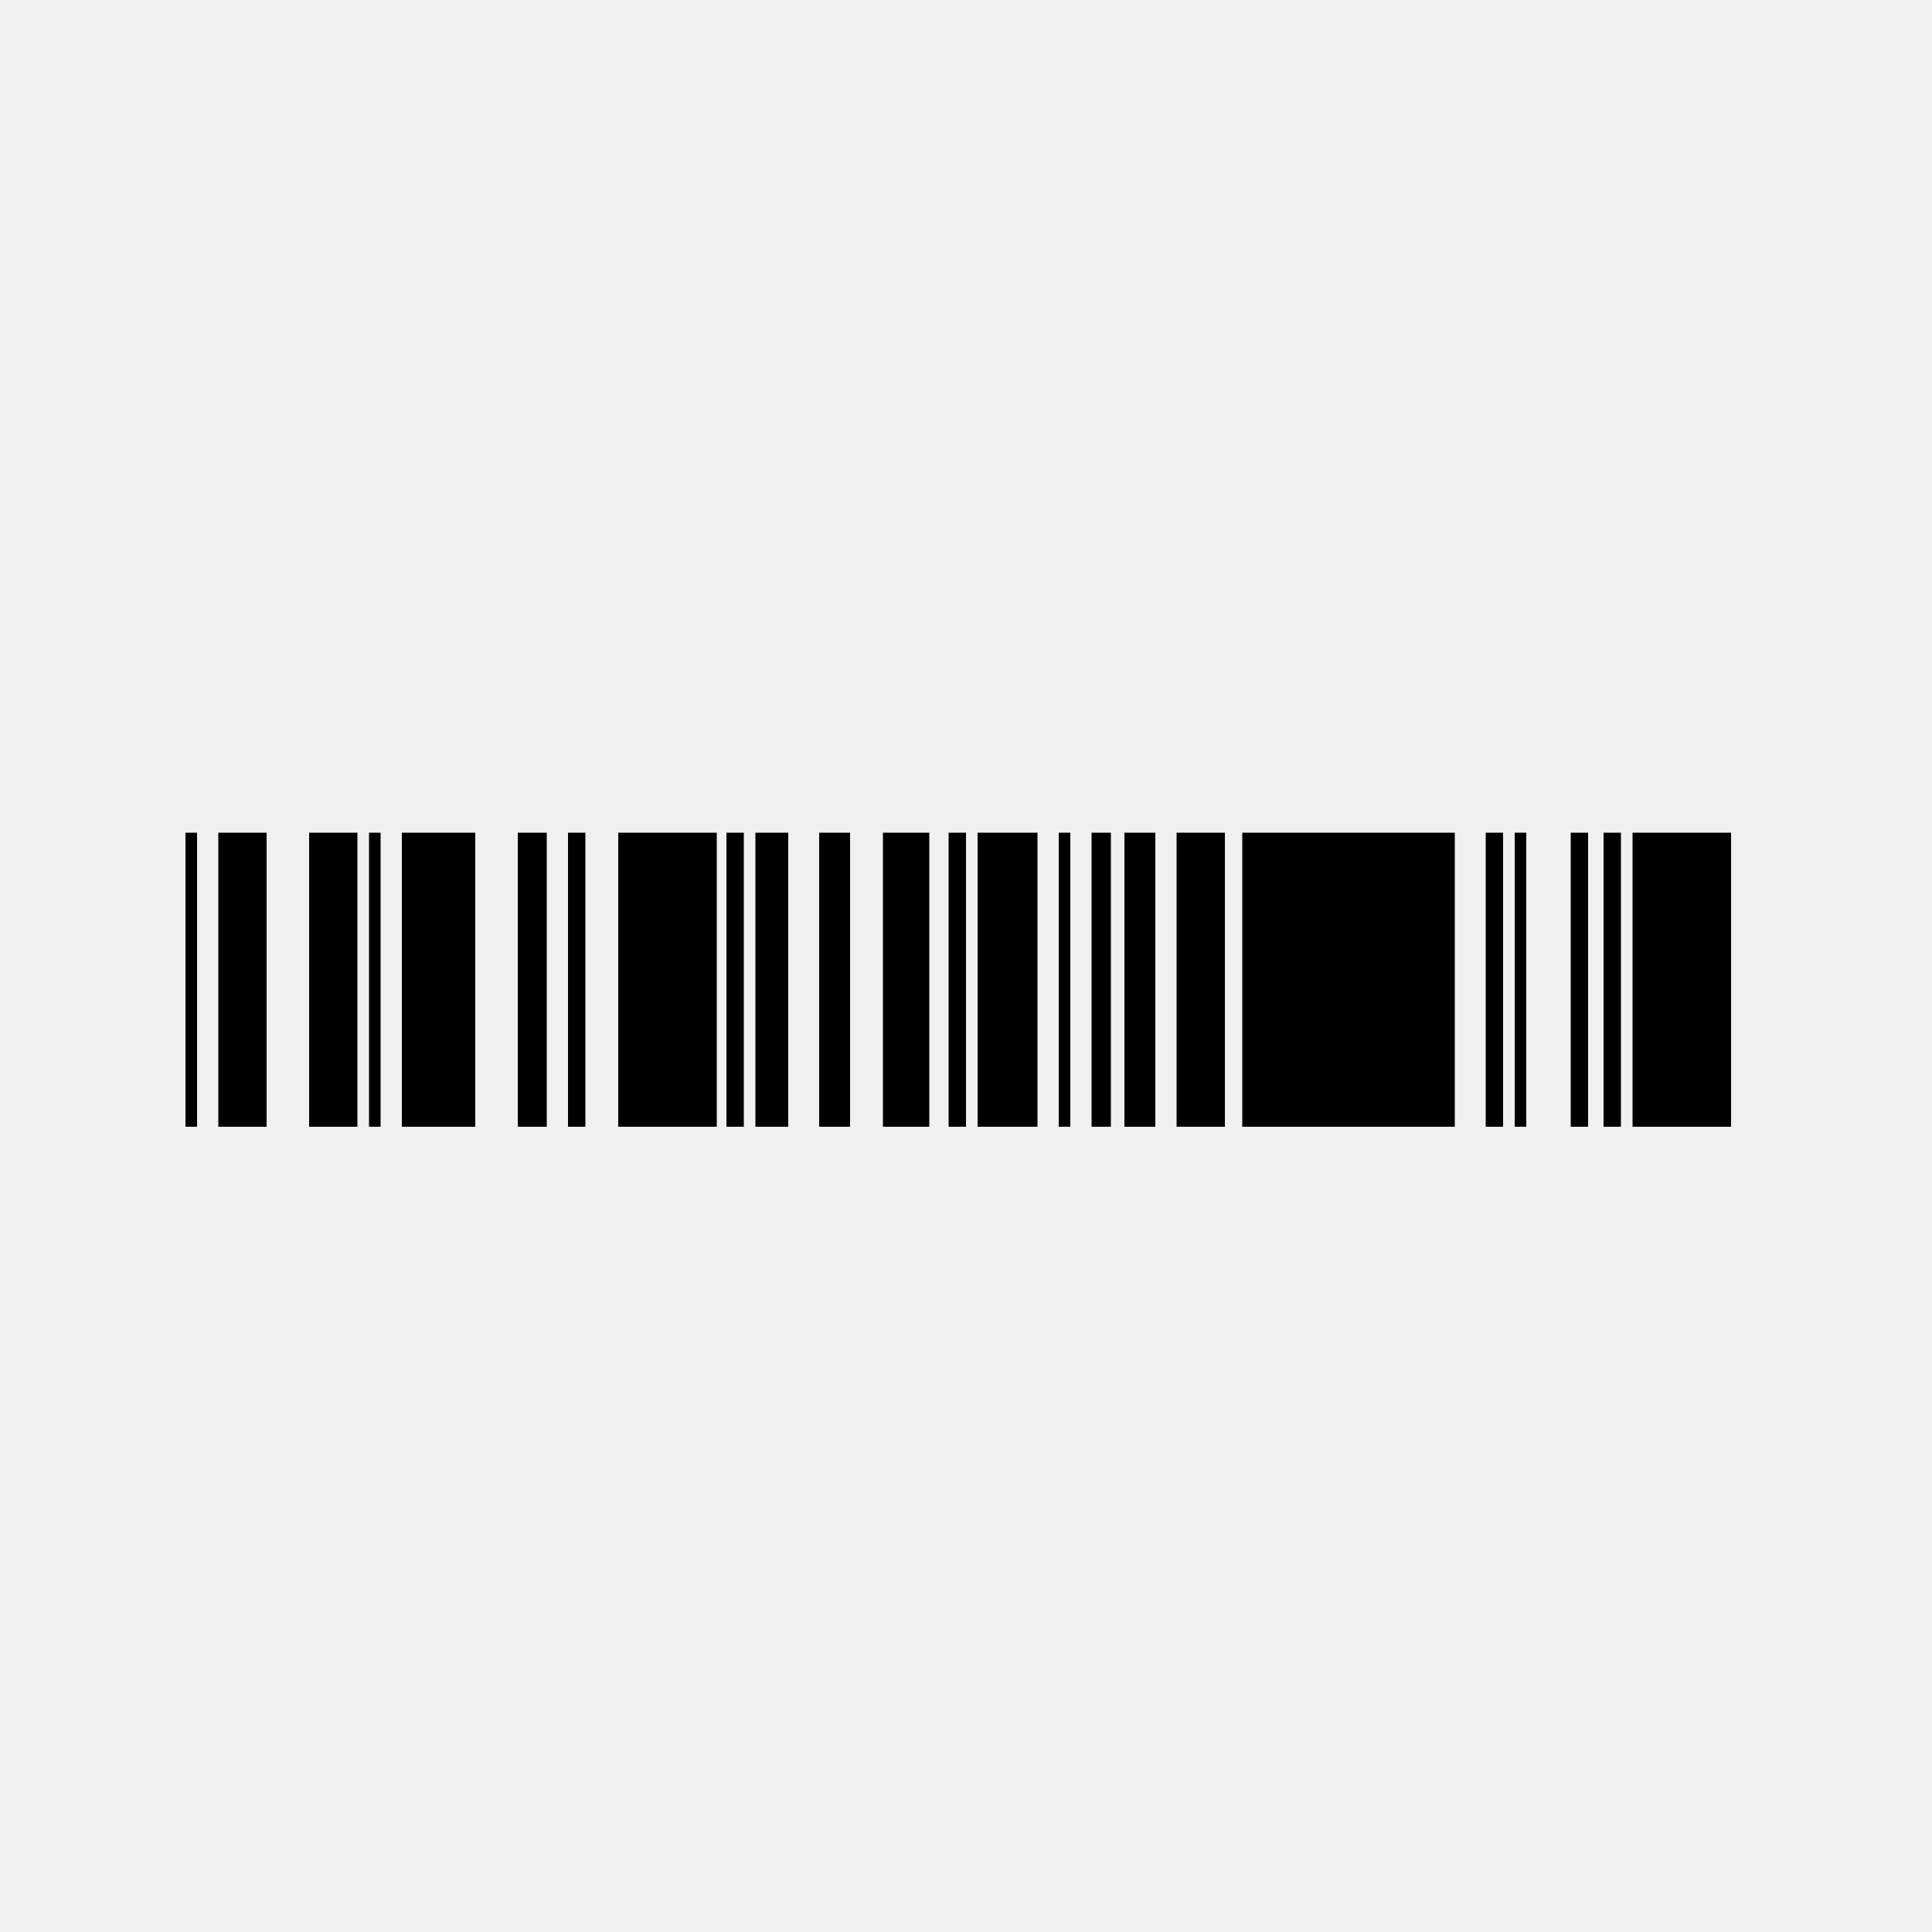
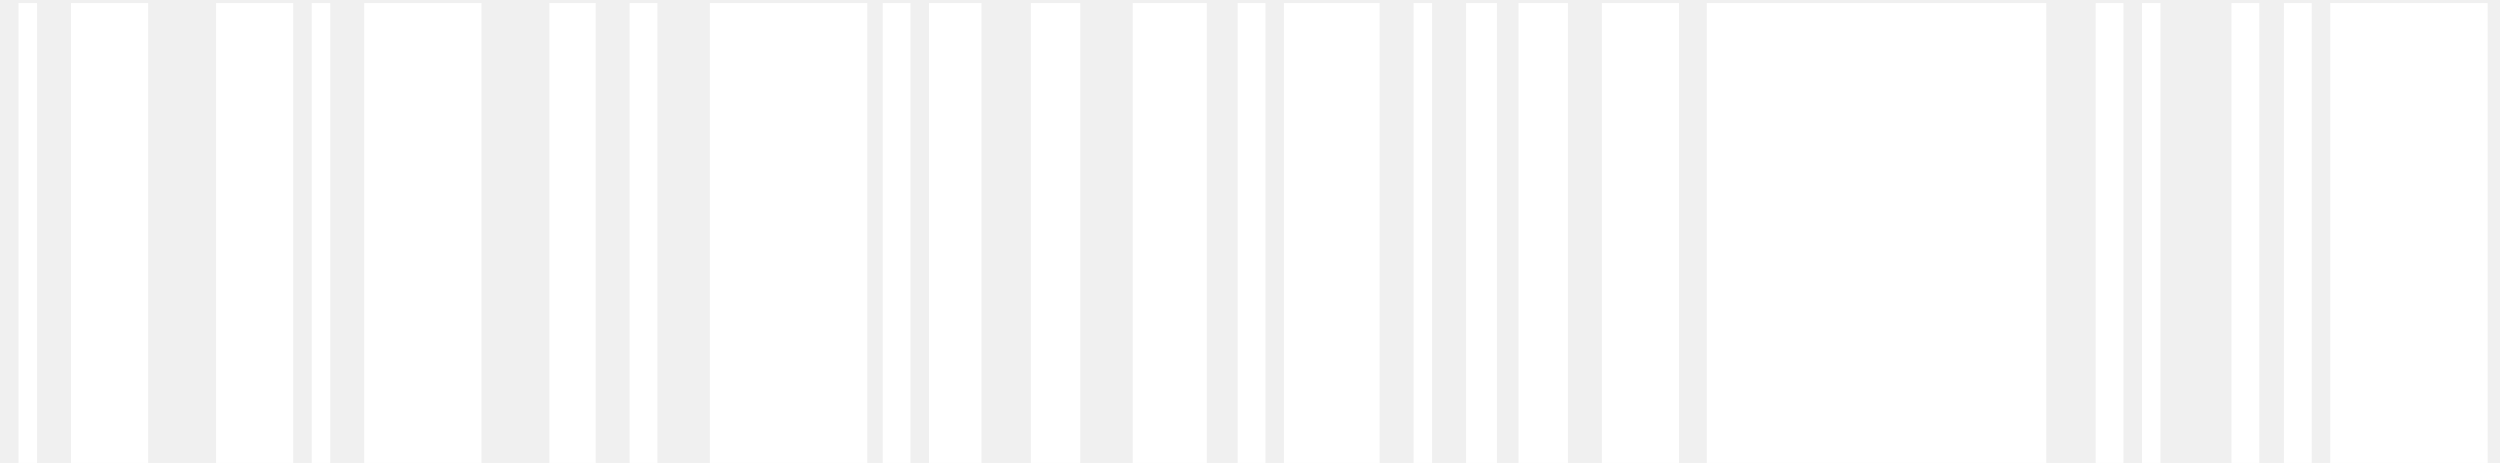
- <svg xmlns="http://www.w3.org/2000/svg" id="Layer_1" data-name="Layer 1" width="100" height="100" viewBox="0 0 100 100">
-   <rect x="11.3" y="43.1" width="2.5" height="15.22" />
-   <rect x="60.9" y="43.1" width="2.5" height="15.22" />
-   <rect x="16" y="43.1" width="2.5" height="15.22" />
-   <rect x="32" y="43.1" width="5.1" height="15.22" />
-   <rect x="84.5" y="43.1" width="5.1" height="15.22" />
-   <rect x="39.1" y="43.1" width="1.7" height="15.22" />
-   <rect x="20.8" y="43.1" width="3.8" height="15.22" />
-   <rect x="26.8" y="43.1" width="1.5" height="15.22" />
-   <rect x="29.4" y="43.1" width="0.9" height="15.22" />
-   <rect x="81.3" y="43.1" width="0.9" height="15.22" />
-   <rect x="37.6" y="43.1" width="0.9" height="15.22" />
-   <rect x="42.4" y="43.1" width="1.6" height="15.22" />
-   <rect x="58.2" y="43.1" width="1.6" height="15.22" />
-   <rect x="64.3" y="43.1" width="11" height="15.22" />
-   <rect x="50.6" y="43.1" width="3.1" height="15.22" />
-   <rect x="56.5" y="43.1" width="1" height="15.22" />
-   <rect x="45.7" y="43.1" width="2.4" height="15.22" />
-   <rect x="49.1" y="43.1" width="0.9" height="15.22" />
-   <rect x="76.9" y="43.1" width="0.9" height="15.22" />
-   <rect x="83" y="43.1" width="0.9" height="15.22" />
-   <rect x="19.1" y="43.1" width="0.6" height="15.22" />
-   <rect x="78.4" y="43.1" width="0.6" height="15.22" />
-   <rect x="54.8" y="43.1" width="0.6" height="15.22" />
-   <rect x="9.6" y="43.1" width="0.6" height="15.22" />
+ <svg xmlns="http://www.w3.org/2000/svg" width="81" height="15" viewBox="0 0 81 15" fill="none">
+   <g clip-path="url(#clip0_83_16)">
+     <path d="M4.8 0.1H2.3V15.32H4.8V0.1Z" fill="white" />
+     <path d="M54.4 0.1H51.9V15.32H54.4V0.1Z" fill="white" />
+     <path d="M9.5 0.1H7V15.32H9.5V0.1Z" fill="white" />
+     <path d="M28.1 0.1H23V15.32H28.1V0.1Z" fill="white" />
+     <path d="M80.6 0.1H75.5V15.32H80.6V0.1Z" fill="white" />
+     <path d="M31.8 0.1H30.1V15.32H31.8V0.1Z" fill="white" />
+     <path d="M15.6 0.1H11.8V15.32H15.6V0.1Z" fill="white" />
+     <path d="M19.3 0.1H17.8V15.32H19.3V0.1Z" fill="white" />
+     <path d="M21.3 0.1H20.4V15.32H21.3V0.1Z" fill="white" />
+     <path d="M73.2 0.1H72.3V15.32H73.2V0.1Z" fill="white" />
+     <path d="M29.5 0.1H28.6V15.32H29.5V0.1Z" fill="white" />
+     <path d="M35 0.1H33.4V15.32H35V0.1Z" fill="white" />
+     <path d="M50.8 0.1H49.2V15.32H50.8V0.1Z" fill="white" />
+     <path d="M66.3 0.1H55.3V15.32H66.3V0.1Z" fill="white" />
+     <path d="M44.7 0.1H41.6V15.32H44.7V0.1Z" fill="white" />
+     <path d="M48.5 0.1H47.5V15.32H48.5V0.1Z" fill="white" />
+     <path d="M39.1 0.1H36.7V15.32H39.1V0.1Z" fill="white" />
+     <path d="M41 0.1H40.1V15.32H41V0.1Z" fill="white" />
+     <path d="M68.8 0.1H67.9V15.32H68.8V0.1Z" fill="white" />
+     <path d="M74.9 0.1H74V15.32H74.9V0.1Z" fill="white" />
+     <path d="M10.7 0.1H10.1V15.32H10.7V0.1Z" fill="white" />
+     <path d="M70 0.1H69.4V15.32H70V0.1Z" fill="white" />
+     <path d="M46.4 0.1H45.8V15.32H46.4V0.1Z" fill="white" />
+     <path d="M1.2 0.1H0.6V15.32H1.2V0.1Z" fill="white" />
+   </g>
+   <defs>
+     <clipPath id="clip0_83_16">
+       <rect width="81" height="15" fill="white" />
+     </clipPath>
+   </defs>
</svg>
